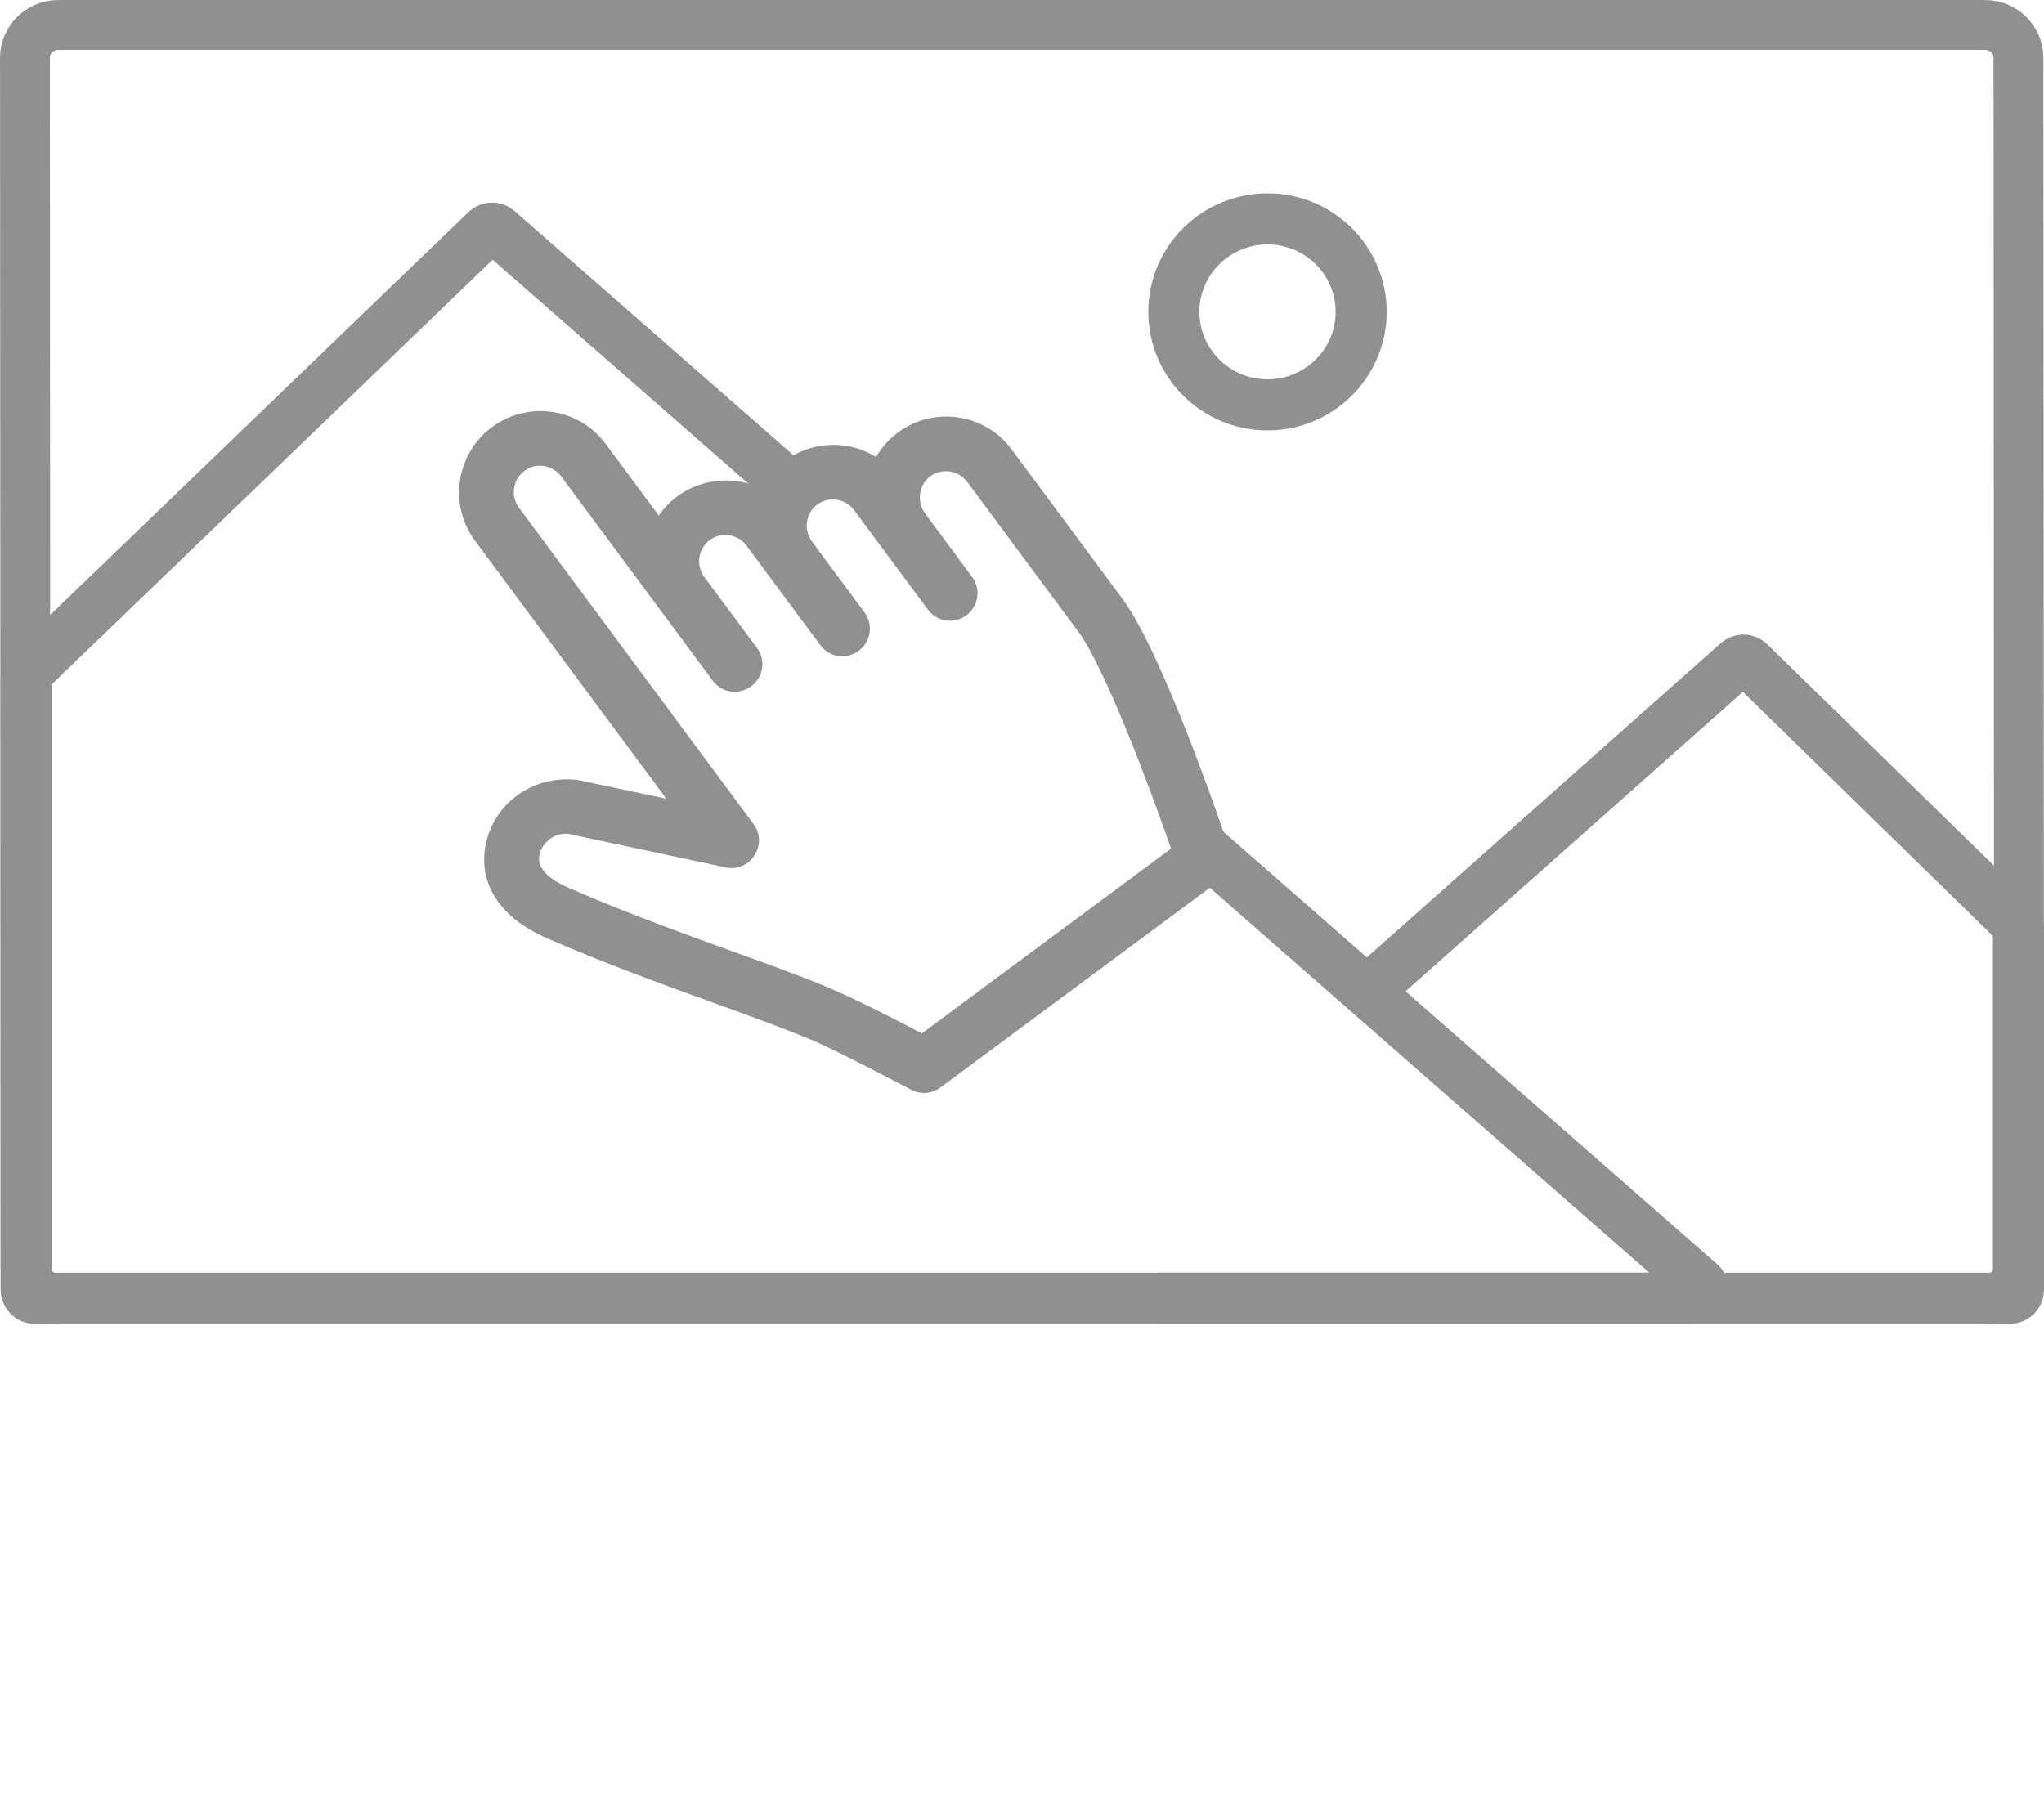
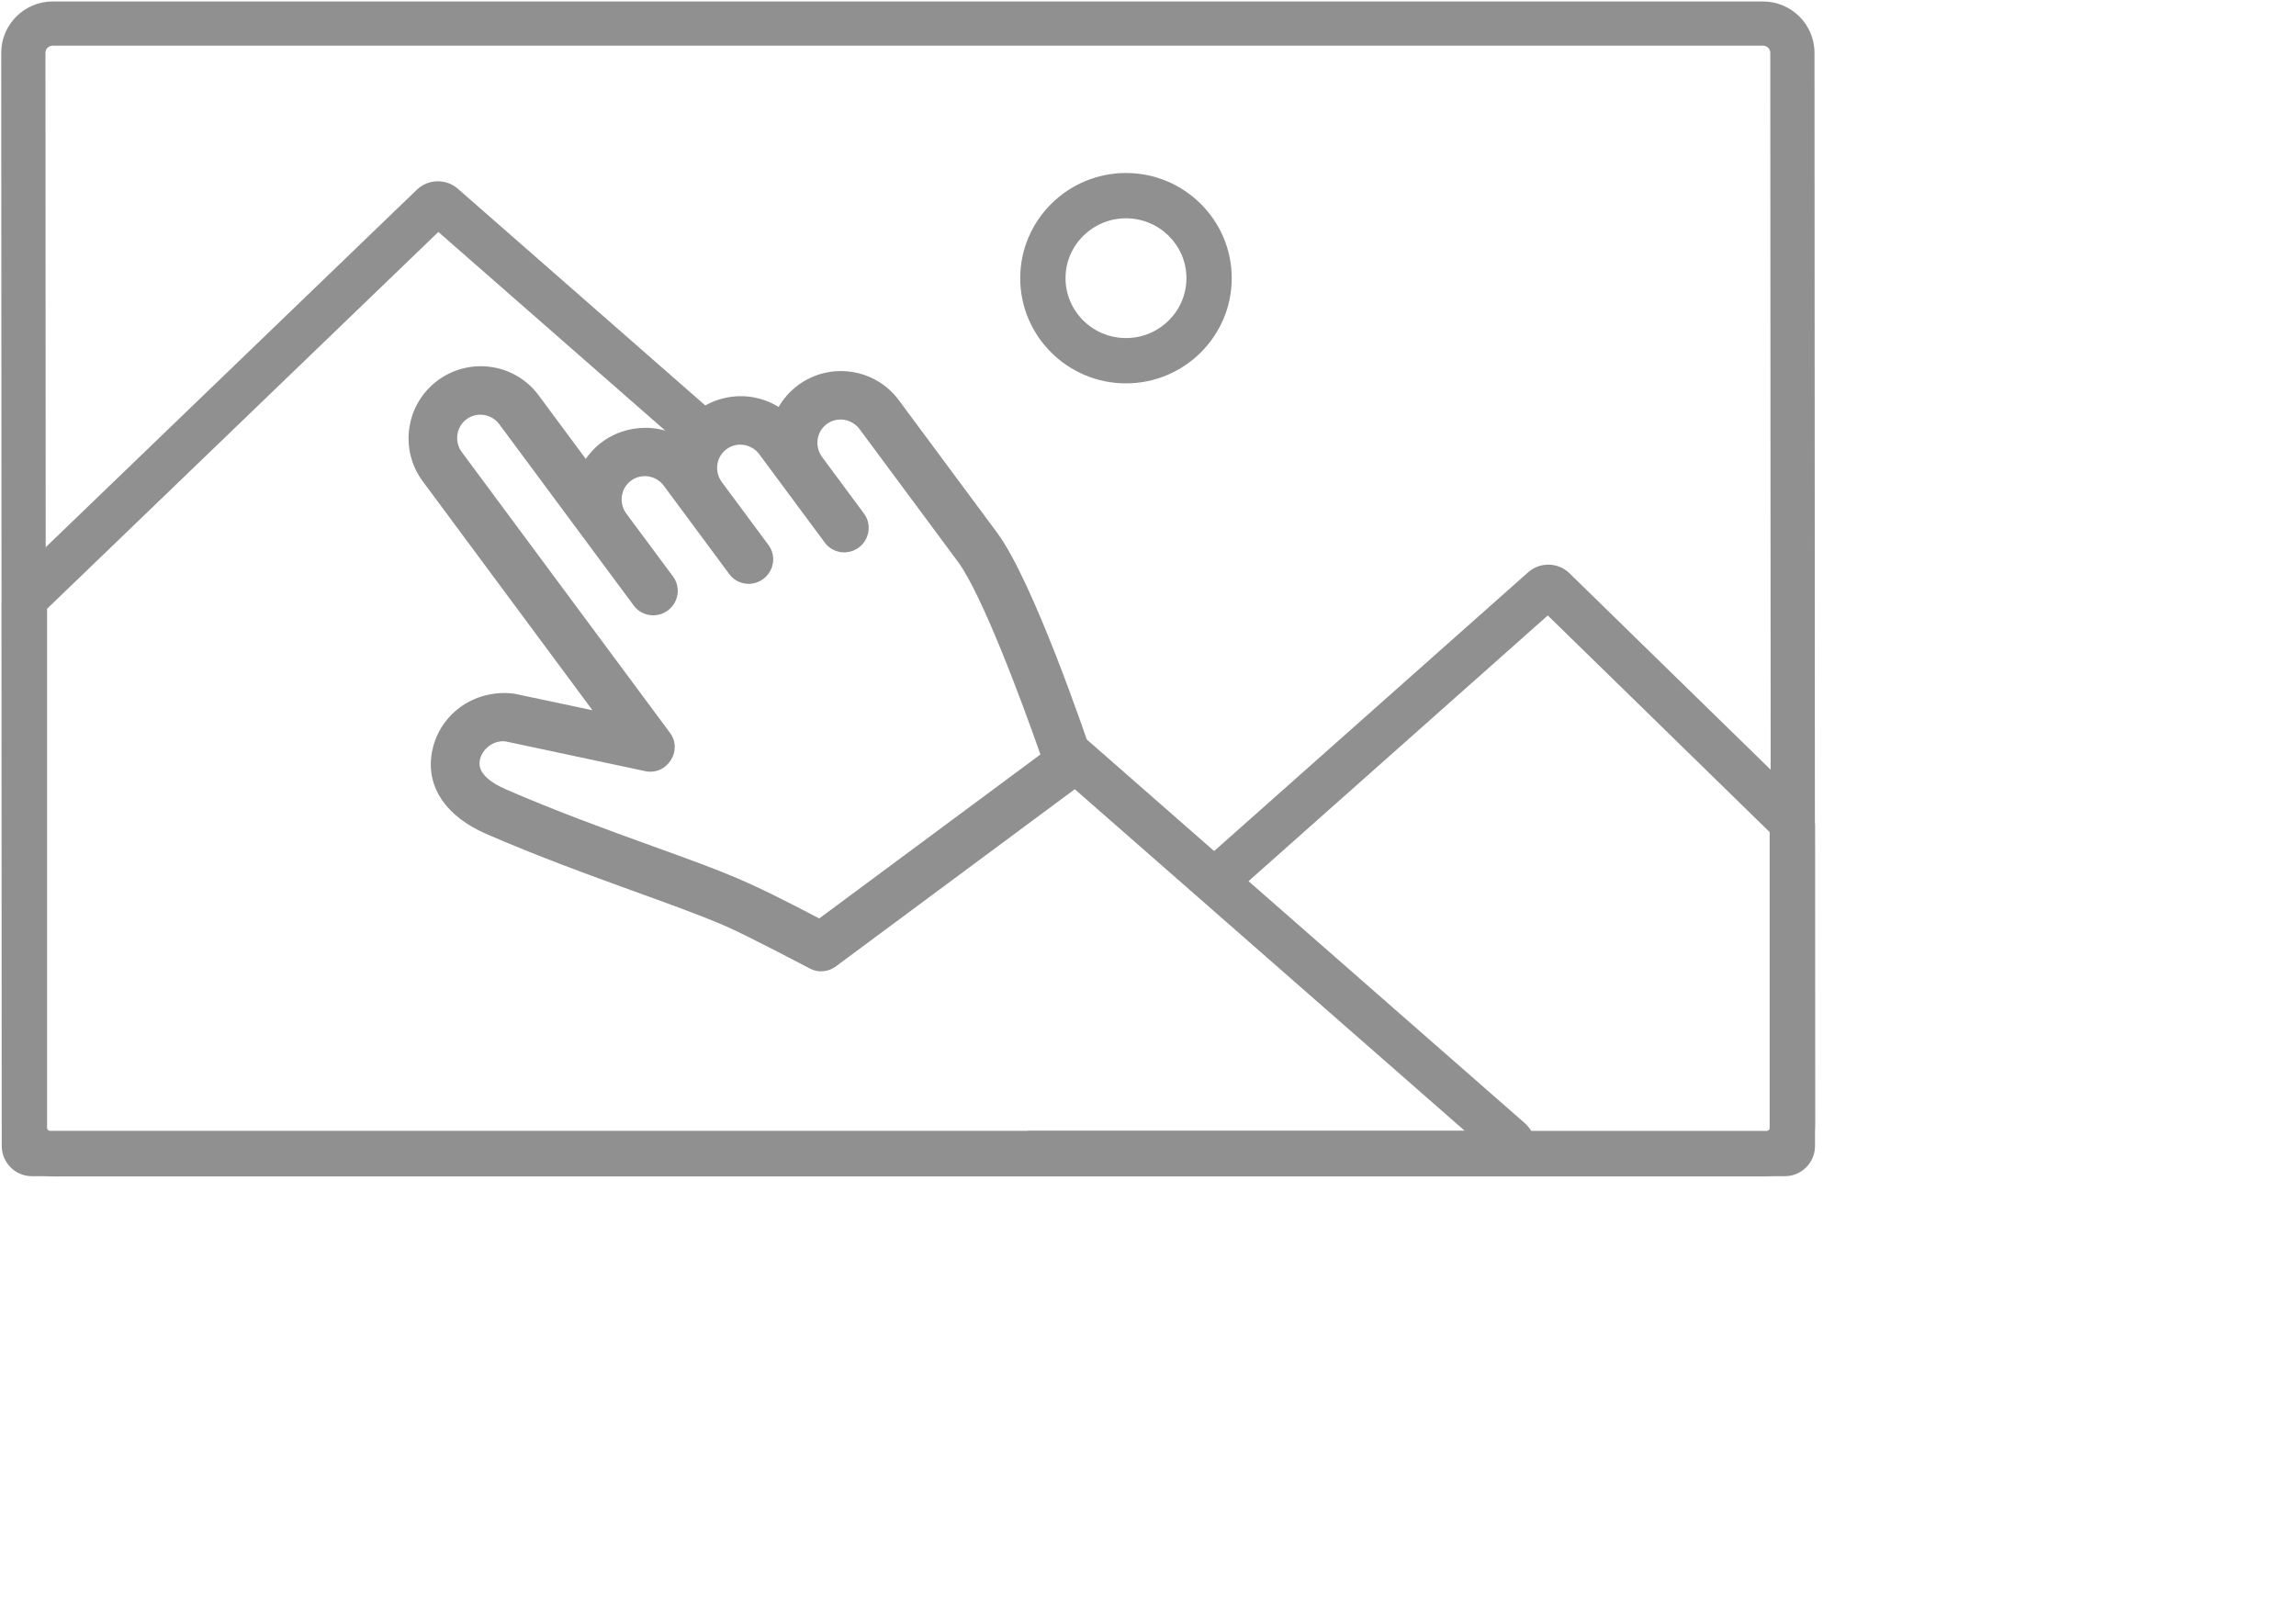
- <svg xmlns="http://www.w3.org/2000/svg" id="Layer_2" data-name="Layer 2" viewBox="0 0 410.57 364.32">
+ <svg xmlns="http://www.w3.org/2000/svg" id="Layer_2" data-name="Layer 2" viewBox="0 0 522.99 366.25">
  <defs>
    <style>
-       .cls-1, .cls-2, .cls-3, .cls-4 {
+       .cls-1 {
        fill: none;
      }

      .cls-2 {
-         stroke-linejoin: round;
-       }
- 
-       .cls-2, .cls-3, .cls-4 {
-         stroke: #909090;
-       }
- 
-       .cls-2, .cls-4 {
-         stroke-width: 10.26px;
-       }
- 
-       .cls-5 {
        fill: #909090;
-       }
- 
-       .cls-3 {
-         stroke-width: 10.01px;
-       }
- 
-       .cls-3, .cls-4 {
-         stroke-miterlimit: 10;
      }
    </style>
  </defs>
-   <g id="Layer_2-2" data-name="Layer 2">
-     <rect class="cls-1" width="410.57" height="364.32" />
-     <g id="Layer_1-2" data-name="Layer 1-2">
-       <g id="_Слой_1" data-name=" Слой 1">
-         <path class="cls-4" d="M254.6,81.33c10.34,0,18.81-8.32,18.81-18.68s-8.47-18.68-18.81-18.68-18.81,8.32-18.81,18.68,8.47,18.68,18.81,18.68h0Z" />
-         <path class="cls-2" d="M404.92,185.37l-53.53-52.27c-.64-.63-1.66-.65-2.34-.05l-72.86,64.69M232.39,260.81h171.34c.95,0,1.71-.77,1.71-1.71v-72.5c0-.46-.18-.9-.51-1.22" />
-         <path class="cls-2" d="M5.78,134.8L97.66,46.3c.64-.61,1.65-.63,2.31-.05l57.28,50.16M242.32,170.92l99.2,86.89c1.18,1.04.45,3-1.13,3H6.96c-.95,0-1.71-.77-1.71-1.71v-123.07c0-.46.2-.9.54-1.23" />
-         <path class="cls-3" d="M11.68,5.01h387.08c3.68,0,6.68,2.96,6.68,6.6l.13,242.77c0,3.65-2.99,6.61-6.67,6.61H11.81c-3.68,0-6.67-2.96-6.67-6.61l-.13-242.77c0-3.64,2.99-6.6,6.68-6.6h-.01Z" />
-         <path class="cls-5" d="M180.35,86.9c-1.84,1.36-3.3,3.04-4.37,4.9-8.05-4.96-18.66-2.09-23.07,6.34-7.13-3.44-15.98-1.27-20.58,5.43l-10.68-14.41c-5.35-7.22-15.59-8.72-22.83-3.36-7.23,5.36-8.76,15.6-3.41,22.82l38.43,51.84-17.74-3.76c-9.17-1.13-17.31,4.88-18.67,13.74-1.15,7.52,3.34,14.07,12.33,18,11.63,5.07,23.32,9.31,33.64,13.05,7.55,2.73,14.67,5.31,20.24,7.69,4.83,2.06,19.25,9.67,19.4,9.75,1.87.99,4.14.81,5.86-.46l56.11-41.61c1.92-1.43,2.71-3.93,1.96-6.18-1.34-4-13.35-39.38-21.54-50.43l-22.25-30c-5.36-7.21-15.59-8.72-22.82-3.36h0ZM185.82,103.13c-1.75-2.37-1.29-5.71,1.05-7.45,2.34-1.73,5.67-1.21,7.43,1.15l22.25,30c5.43,7.34,14.37,31.28,18.68,43.65l-50.06,37.12c-16.98-8.86-19.61-9.81-37.93-16.44-10.17-3.68-21.69-7.86-33.01-12.79-2.95-1.29-6.37-3.44-5.92-6.37.44-2.89,3.37-4.88,5.95-4.46l31.49,6.71c4.95,1.06,8.63-4.62,5.64-8.66l-47.12-63.55c-1.76-2.37-1.28-5.71,1.06-7.45s5.66-1.22,7.42,1.14l30.43,41.04c1.8,2.43,5.25,2.92,7.7,1.11,2.45-1.82,2.99-5.26,1.19-7.69l-10.58-14.25c-1.75-2.37-1.27-5.7,1.06-7.44,2.35-1.74,5.68-1.22,7.43,1.15l14.82,19.99c1.8,2.43,5.23,2.92,7.68,1.11,2.45-1.82,2.99-5.26,1.19-7.69l-10.56-14.25c-1.76-2.36-1.29-5.71,1.05-7.44,2.34-1.74,5.67-1.22,7.43,1.15l14.83,19.99c1.79,2.43,5.24,2.92,7.69,1.11,2.44-1.82,2.97-5.26,1.17-7.69l-9.47-12.79h0Z" />
+   <g id="Layer_3" data-name="Layer 3">
+     <g id="Layer_2-2" data-name="Layer 2-2">
+       <rect class="cls-1" width="522.99" height="366.25" />
+       <g id="Layer_1-2" data-name="Layer 1-2">
+         <g id="_Слой_1" data-name=" Слой 1">
+           <path class="cls-2" d="M256.48,87.33c-13.28,0-24.09-10.75-24.09-23.96s10.81-23.96,24.09-23.96,24.09,10.75,24.09,23.96-10.81,23.96-24.09,23.96ZM256.48,49.73c-7.59,0-13.77,6.12-13.77,13.64s6.18,13.64,13.77,13.64,13.77-6.12,13.77-13.64-6.18-13.64-13.77-13.64Z" />
+           <path class="cls-2" d="M406.54,267.94h-172.42v-10.32h168.98v-68.07l-50.54-49.35-70.93,62.98-6.86-7.72,73.32-65.1c2.72-2.4,6.84-2.29,9.41.23l53.85,52.58c1.32,1.28,2.08,3.08,2.08,4.93v72.96c0,3.8-3.09,6.88-6.88,6.88ZM404.12,190.54s.02.02.03.03l6.72-6.92-6.74,6.9h-.01ZM350.27,137.95s.01.01.02.02l-.02-.02Z" />
+           <path class="cls-2" d="M342.8,267.94H7.28c-3.8,0-6.88-3.09-6.88-6.88v-123.84c0-1.84.77-3.64,2.11-4.94l2.41,2.48-2.4-2.5L94.97,43.2c2.58-2.46,6.66-2.54,9.31-.21l57.63,50.47-6.8,7.77-55.26-48.39L10.72,138.68v118.93h322.94l-92.94-81.41,6.8-7.77,99.82,87.44c2.18,1.92,2.92,4.91,1.9,7.62-1.02,2.7-3.55,4.45-6.44,4.45ZM9.69,139.67h0s.09-.09.14-.13l-.14.13ZM97.47,50.75h0s0,0,0,0Z" />
+           <path class="cls-2" d="M401.68,267.99H12.16c-6.48,0-11.75-5.24-11.75-11.69L.28,12.01C.28,5.57,5.55.33,12.03.33h389.52c6.48,0,11.76,5.24,11.76,11.68l.13,244.29c0,6.45-5.27,11.69-11.75,11.69ZM12.04,10.4c-.93,0-1.69.72-1.69,1.61l.13,244.29c0,.89.75,1.62,1.68,1.62h389.53c.92,0,1.68-.73,1.68-1.62l-.13-244.29c0-.89-.76-1.61-1.69-1.61H12.04Z" />
+           <path class="cls-2" d="M181.76,87.77c-1.85,1.37-3.32,3.06-4.4,4.93-8.1-4.99-18.78-2.1-23.22,6.38-7.17-3.46-16.08-1.28-20.71,5.46l-10.75-14.5c-5.38-7.27-15.69-8.77-22.97-3.38-7.28,5.39-8.82,15.7-3.43,22.96l38.67,52.17-17.85-3.78c-9.23-1.14-17.42,4.91-18.79,13.83-1.16,7.57,3.36,14.16,12.41,18.11,11.7,5.1,23.47,9.37,33.85,13.13,7.6,2.75,14.76,5.34,20.37,7.74,4.86,2.07,19.37,9.73,19.52,9.81,1.88,1,4.17.82,5.9-.46l56.46-41.87c1.93-1.44,2.73-3.95,1.97-6.22-1.35-4.03-13.43-39.63-21.68-50.75l-22.39-30.19c-5.39-7.26-15.69-8.77-22.96-3.38h-.01ZM187.26,104.1c-1.76-2.38-1.3-5.75,1.06-7.5,2.35-1.74,5.71-1.22,7.48,1.16l22.39,30.19c5.46,7.39,14.46,31.48,18.8,43.92l-50.38,37.35c-17.09-8.92-19.73-9.87-38.17-16.54-10.23-3.7-21.83-7.91-33.22-12.87-2.97-1.3-6.41-3.46-5.96-6.41.44-2.91,3.39-4.91,5.99-4.49l31.69,6.75c4.98,1.07,8.68-4.65,5.68-8.71l-47.42-63.95c-1.77-2.38-1.29-5.75,1.07-7.5s5.7-1.23,7.47,1.15l30.62,41.3c1.81,2.45,5.28,2.94,7.75,1.12,2.47-1.83,3.01-5.29,1.2-7.74l-10.65-14.34c-1.76-2.38-1.28-5.74,1.07-7.49,2.36-1.75,5.72-1.23,7.48,1.16l14.91,20.12c1.81,2.45,5.26,2.94,7.73,1.12,2.47-1.83,3.01-5.29,1.2-7.74l-10.63-14.34c-1.77-2.37-1.3-5.75,1.06-7.49,2.35-1.75,5.71-1.23,7.48,1.16l14.92,20.12c1.8,2.45,5.27,2.94,7.74,1.12,2.46-1.83,2.99-5.29,1.18-7.74l-9.53-12.87h.01Z" />
+         </g>
      </g>
    </g>
  </g>
</svg>
